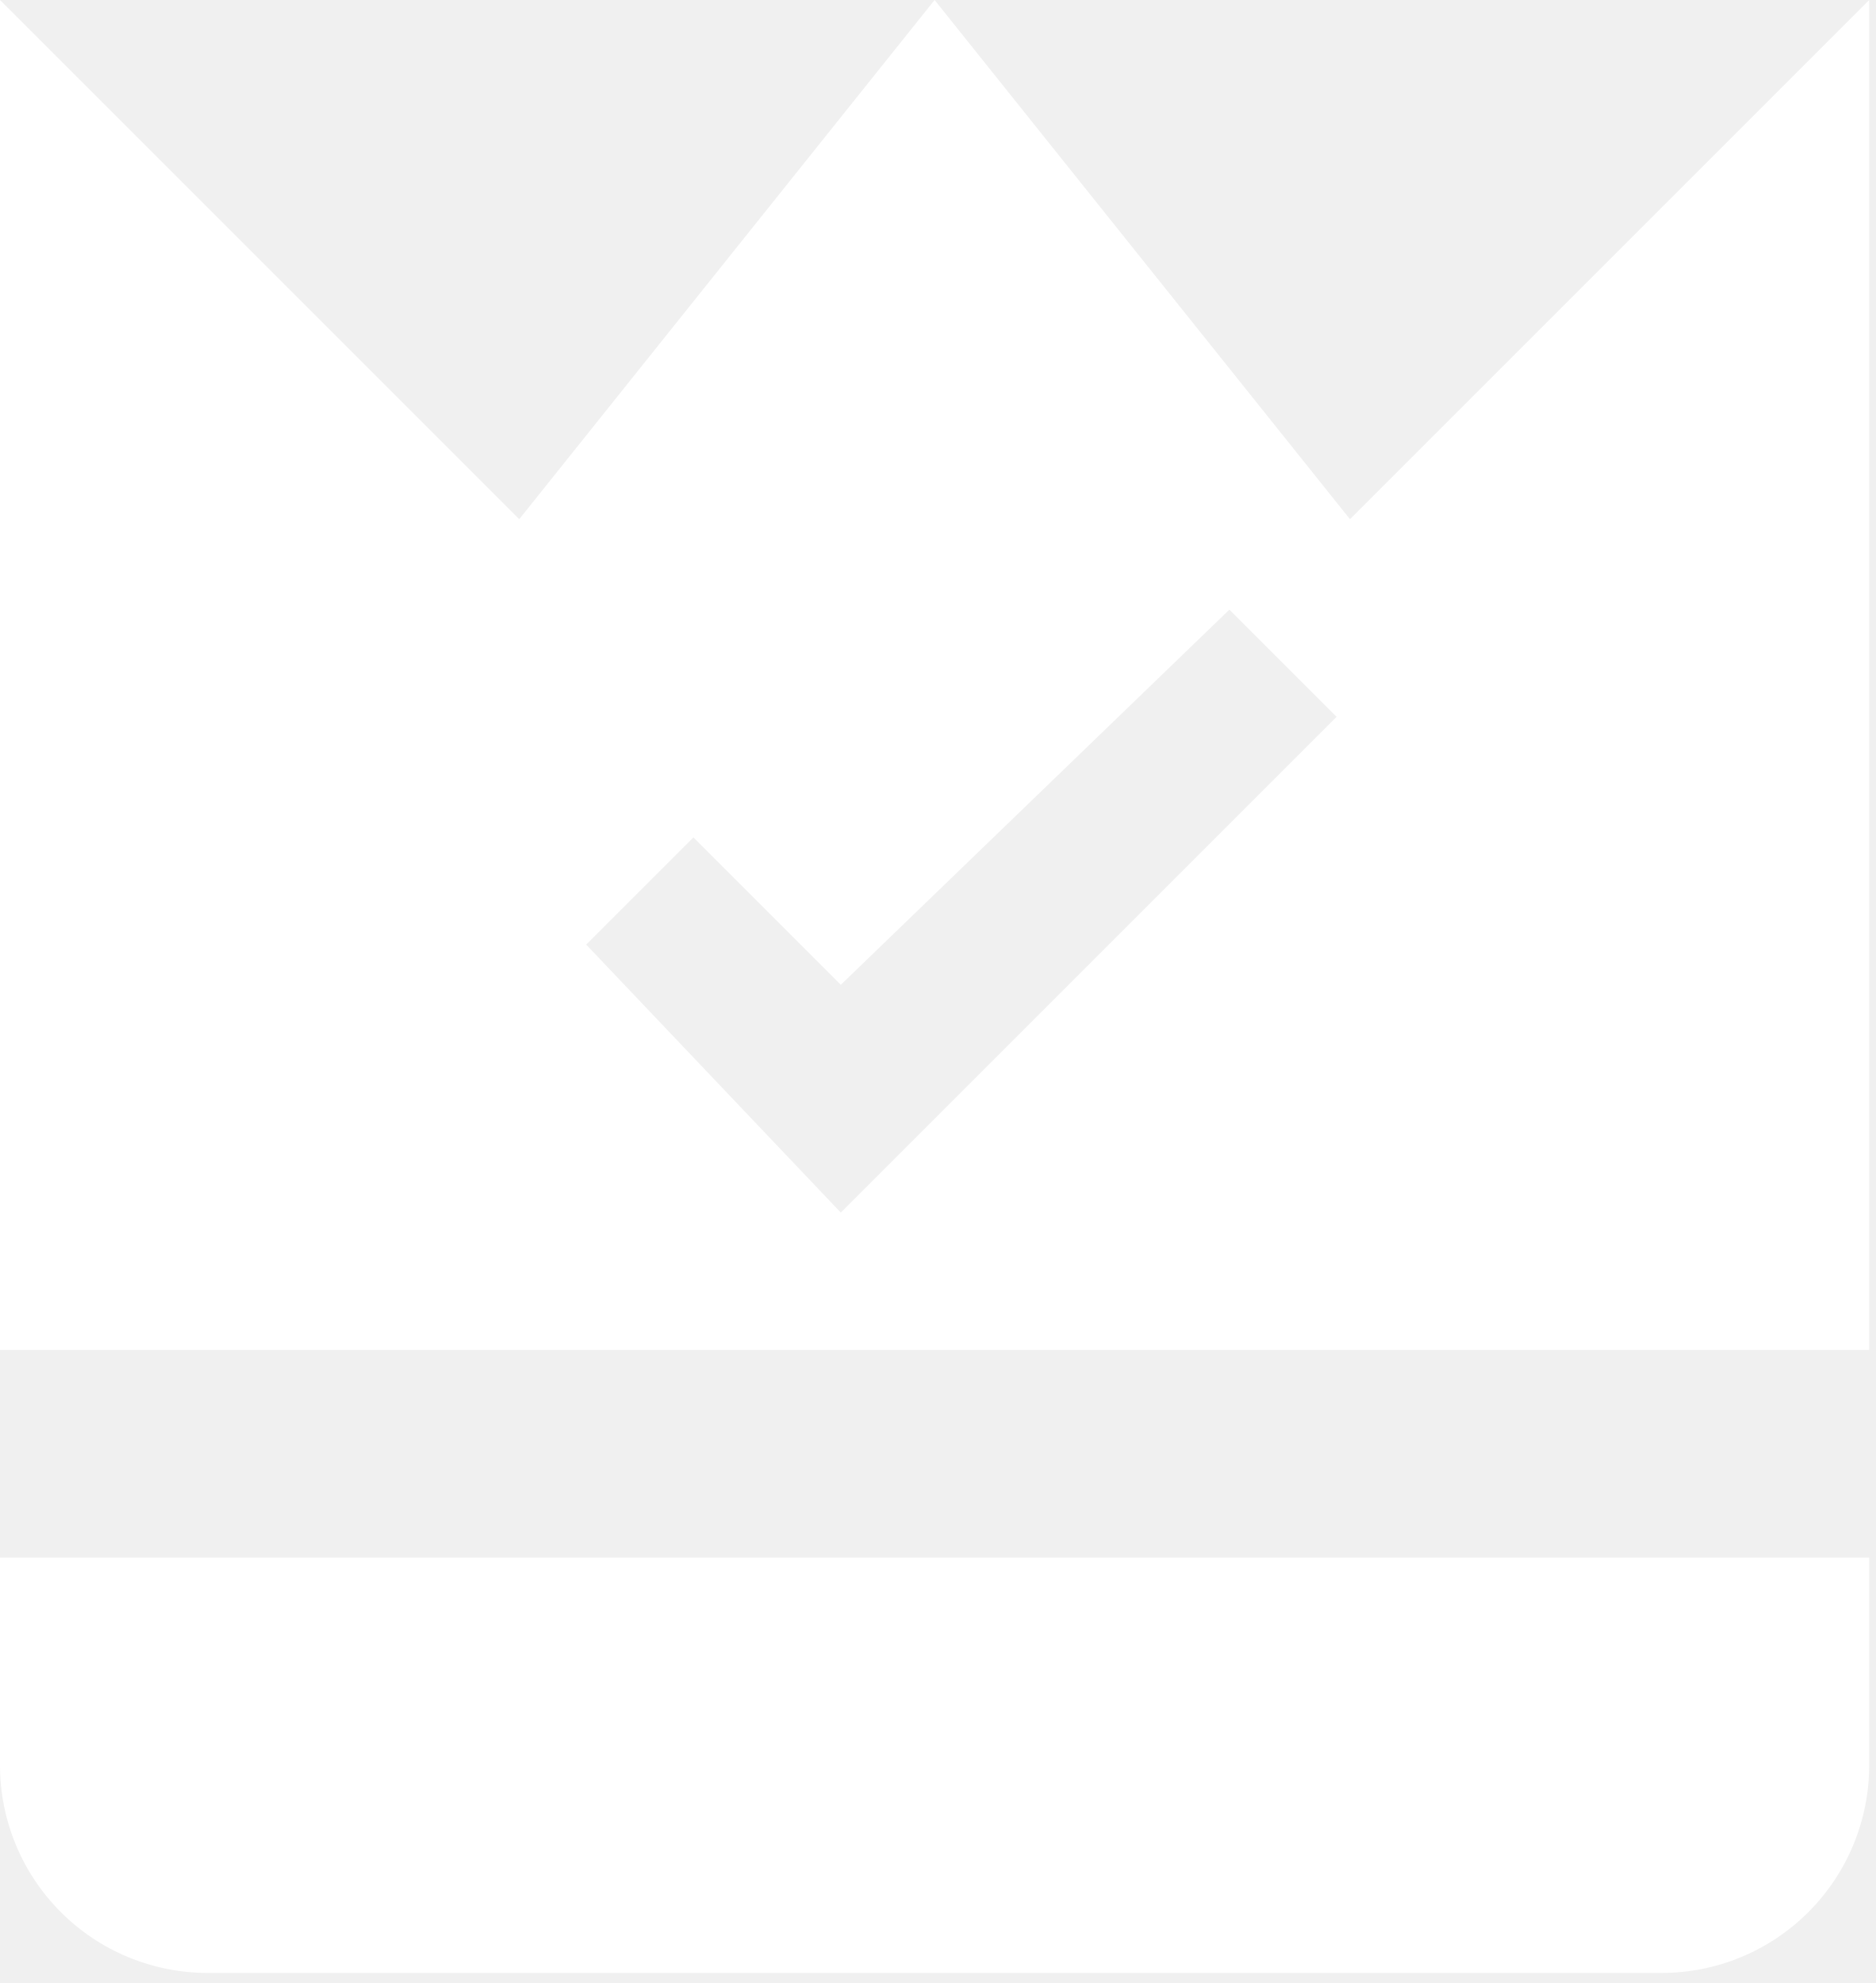
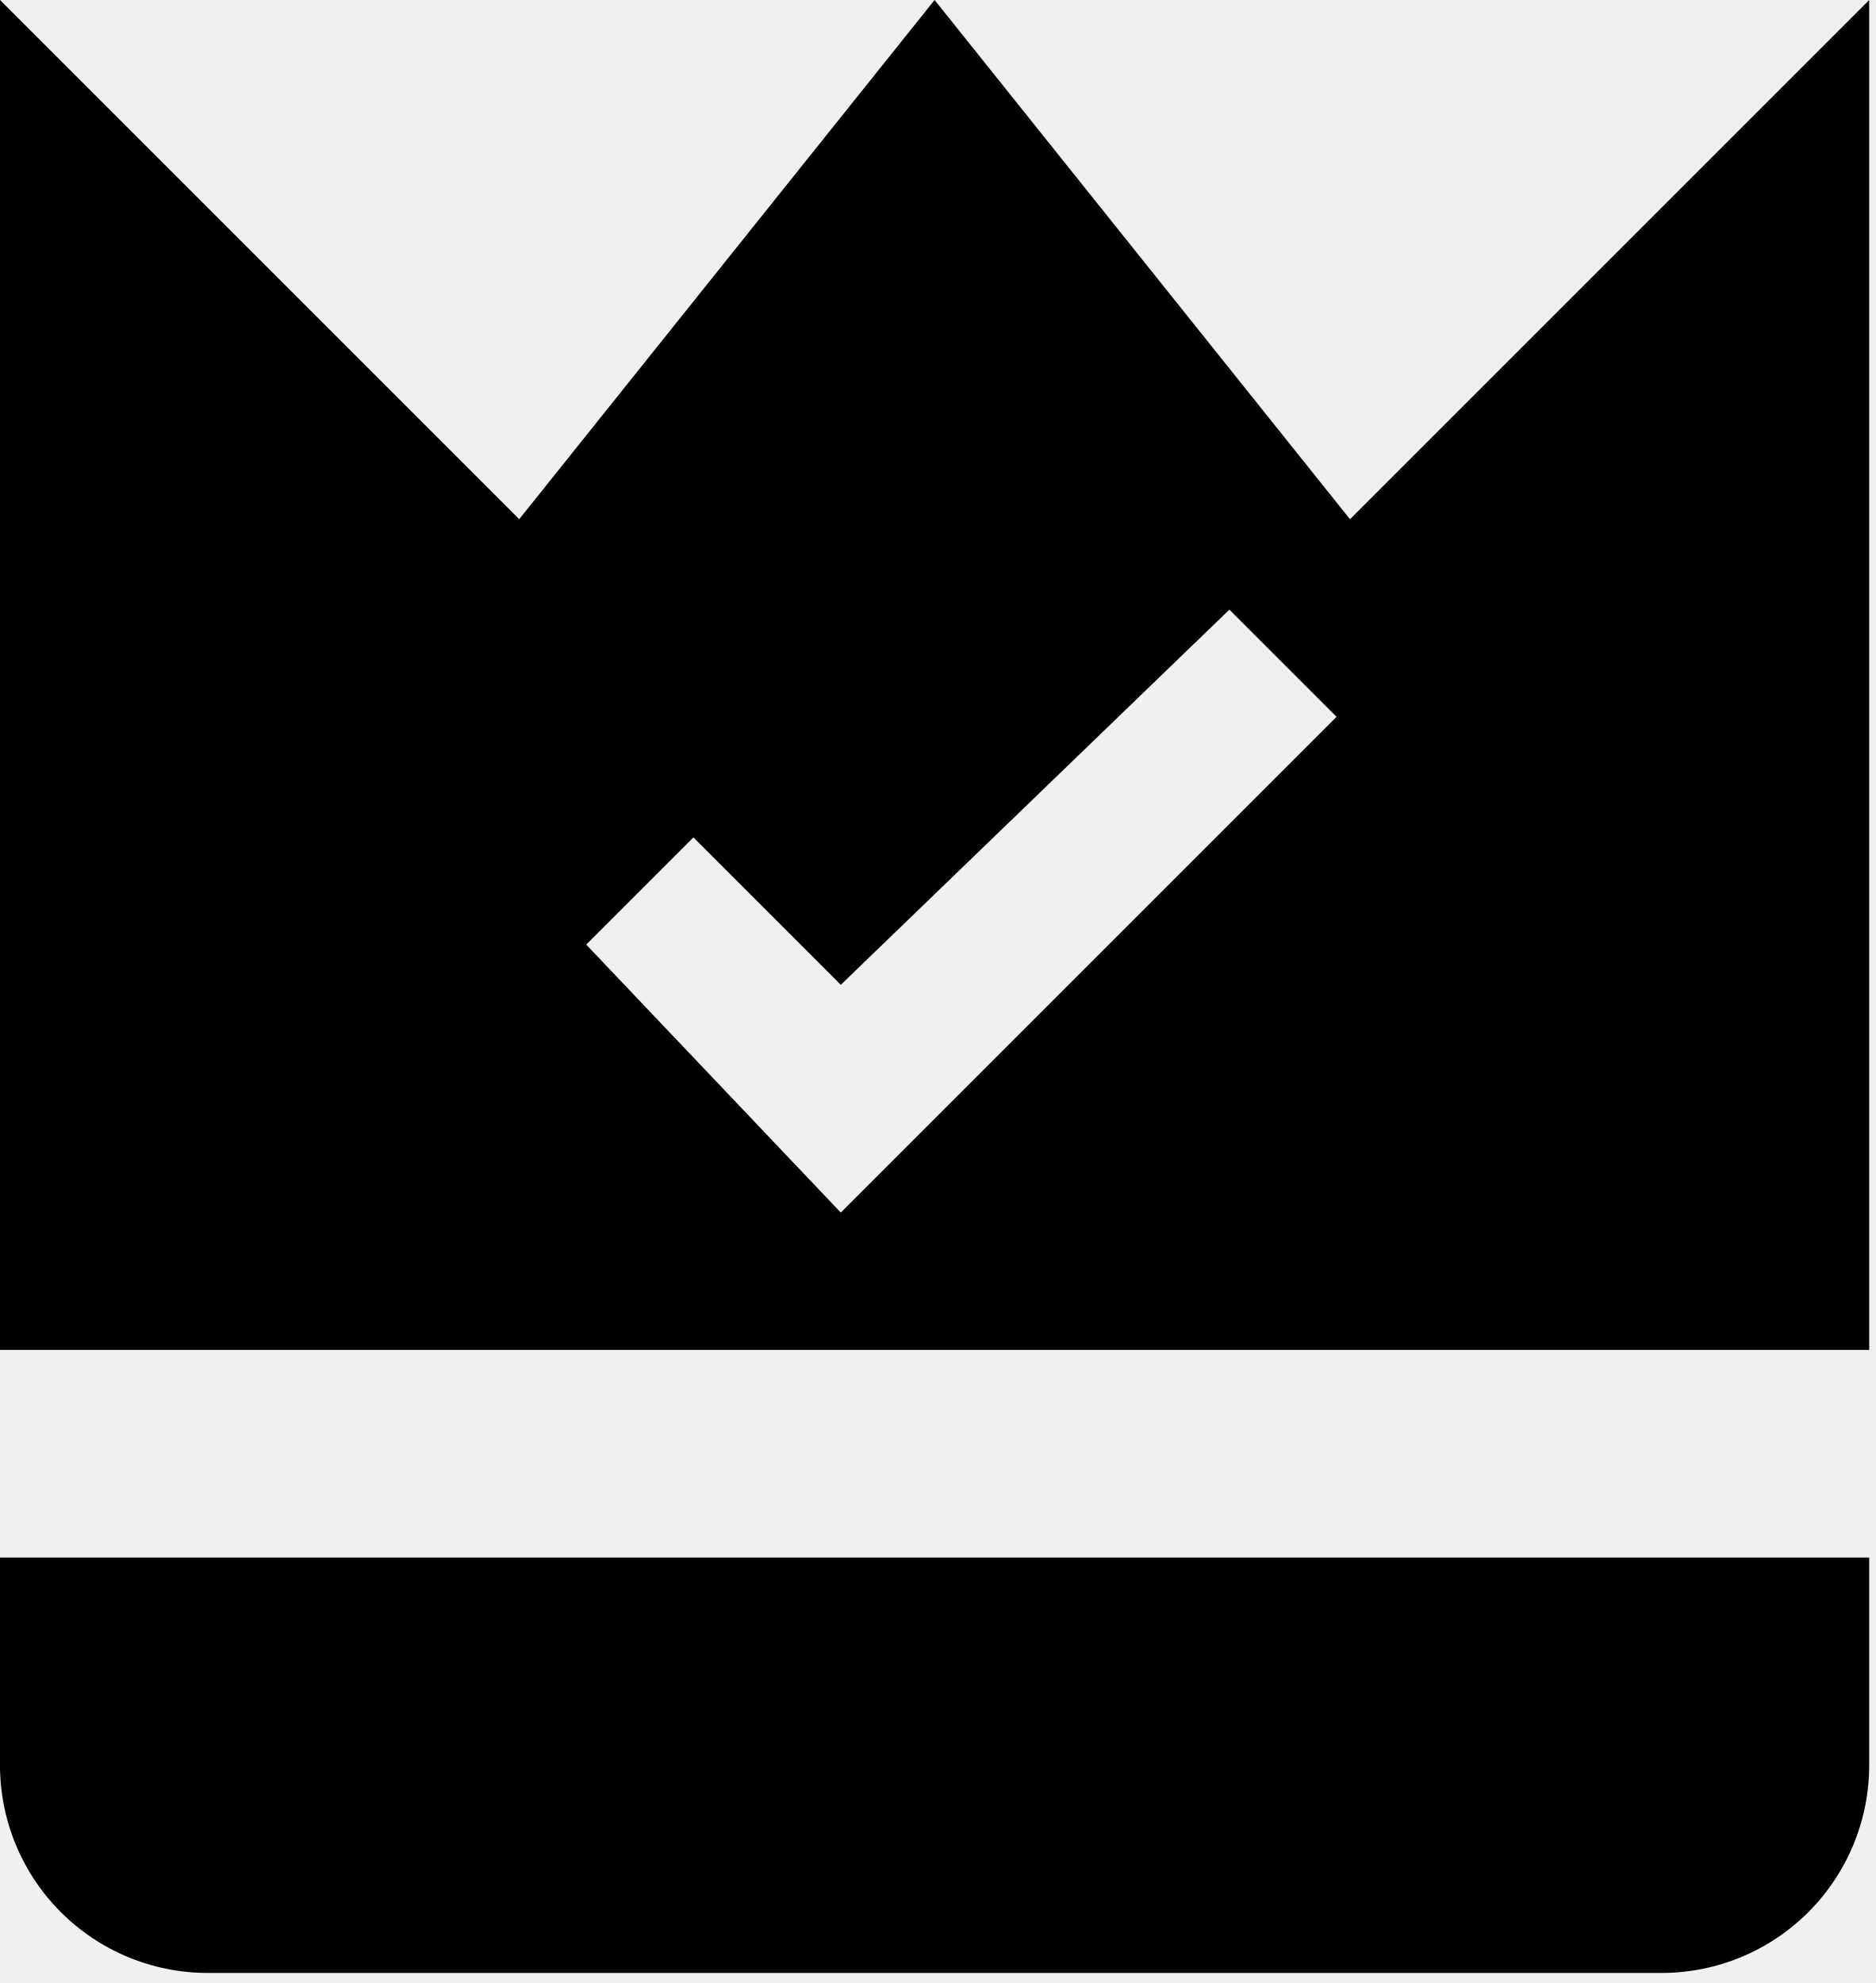
<svg xmlns="http://www.w3.org/2000/svg" width="70" height="74" viewBox="0 0 70 74" fill="none">
-   <path fill-rule="evenodd" clip-rule="evenodd" d="M50.375 19.375L69.75 0V50.375H0V0L19.375 19.375L34.875 0L50.375 19.375ZM67.48 71.355C66.027 72.809 64.055 73.625 62 73.625H7.75C5.695 73.625 3.723 72.809 2.27 71.355C0.817 69.902 0 67.93 0 65.875V58.125H69.75V65.875C69.75 67.93 68.933 69.902 67.48 71.355ZM25.875 31.25L31.375 36.75L45.875 22.75L49.875 26.75L31.375 45.25L21.875 35.25L25.875 31.25Z" fill="white" />
+   <path fill-rule="evenodd" clip-rule="evenodd" d="M50.375 19.375L69.75 0V50.375H0V0L19.375 19.375L34.875 0L50.375 19.375ZM67.48 71.355C66.027 72.809 64.055 73.625 62 73.625H7.75C5.695 73.625 3.723 72.809 2.27 71.355C0.817 69.902 0 67.93 0 65.875V58.125H69.75V65.875C69.75 67.93 68.933 69.902 67.48 71.355ZM25.875 31.25L31.375 36.75L45.875 22.75L49.875 26.75L31.375 45.25L21.875 35.25L25.875 31.25Z" fill="currentcolor" />
</svg>
